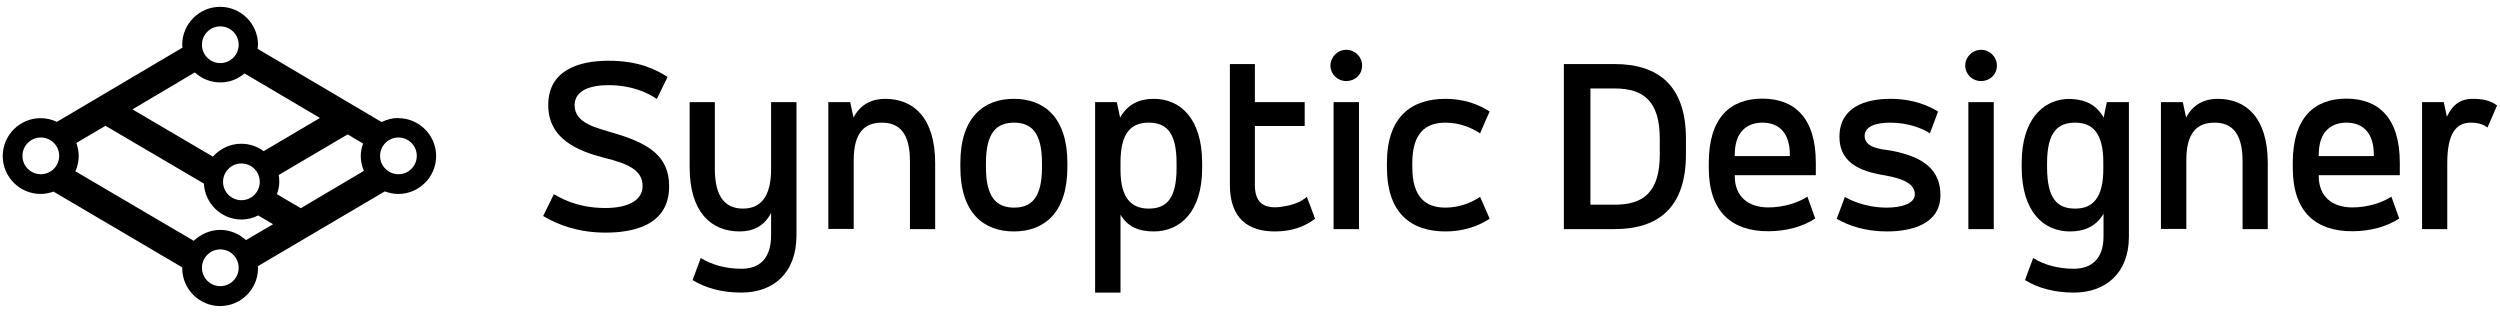
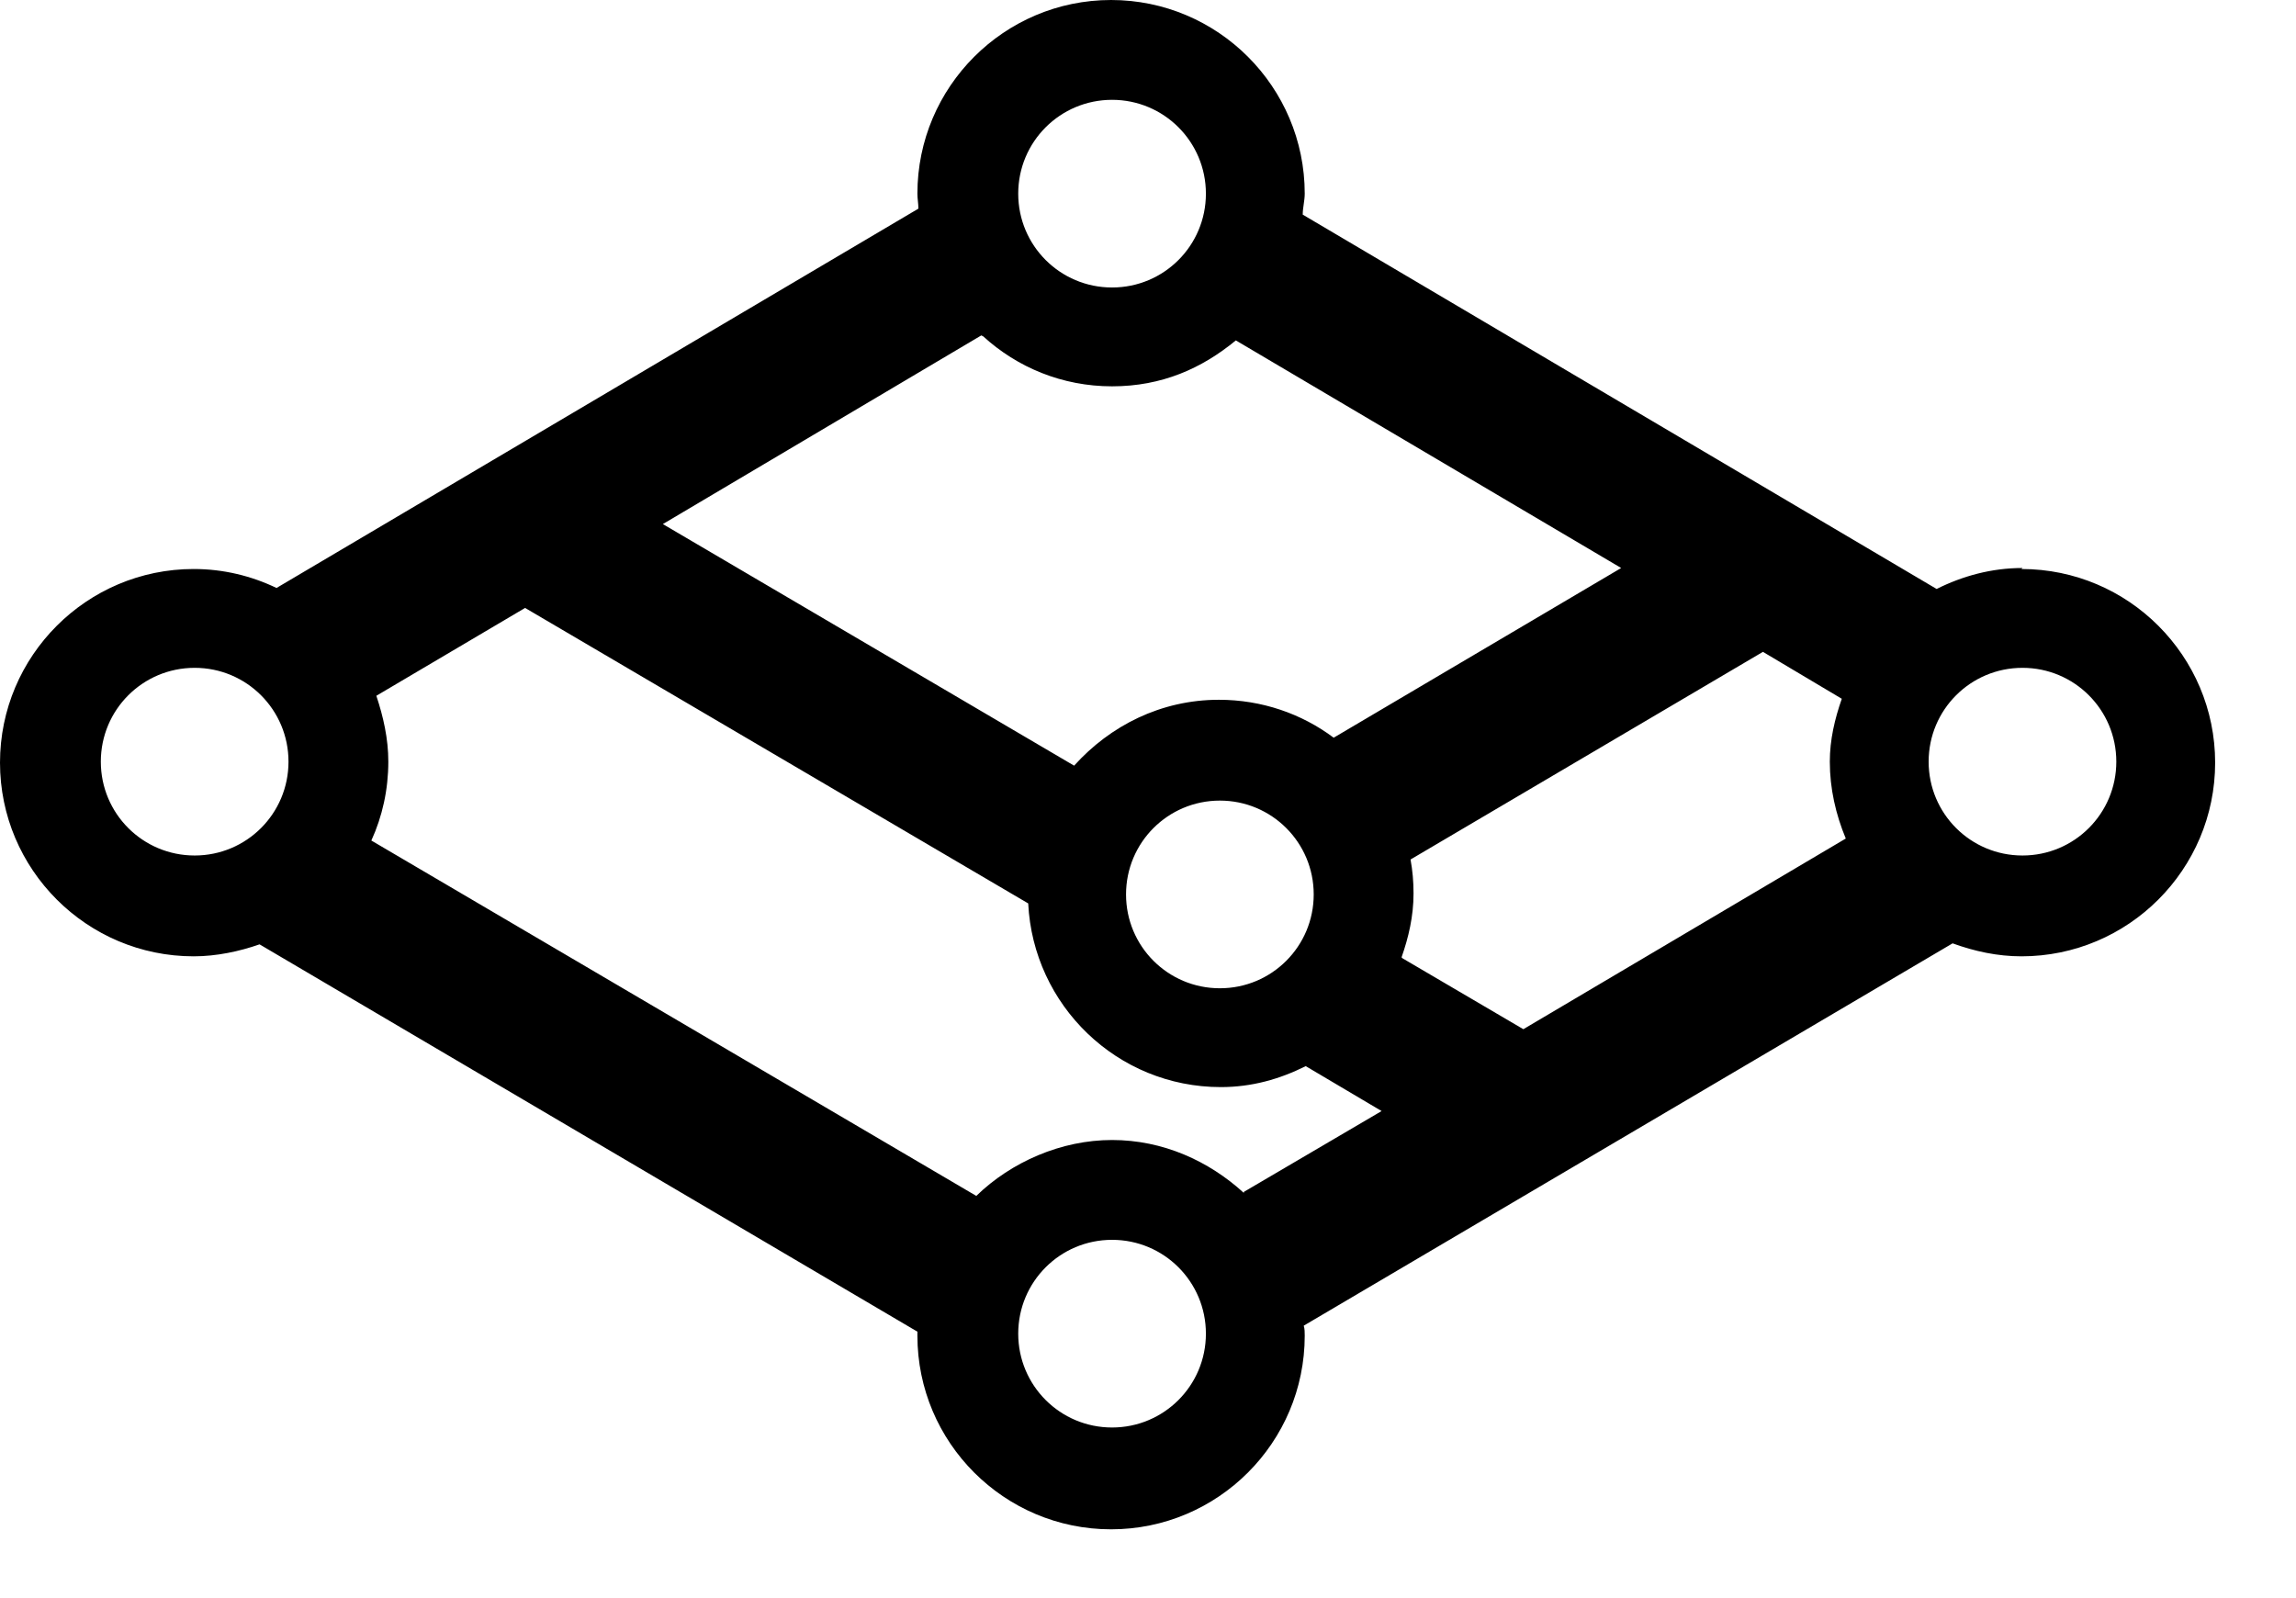
- <svg xmlns="http://www.w3.org/2000/svg" id="Layer_1" viewBox="0 0 128 16">
-   <path d="M20.4,6.04c-.31,0-.6.08-.86.21l-6.35-3.75c0-.07.02-.14.02-.21,0-1.07-.87-1.94-1.94-1.94s-1.94.87-1.94,1.94c0,.05.01.1.01.15l-6.43,3.8c-.25-.12-.53-.19-.83-.19-1.07,0-1.94.87-1.94,1.94s.87,1.94,1.94,1.94c.23,0,.46-.05.66-.12l6.59,3.88s0,.03,0,.04c0,1.07.87,1.94,1.94,1.94s1.94-.87,1.94-1.94c0-.03,0-.07-.01-.1l6.5-3.83c.22.08.45.13.69.13,1.07,0,1.94-.87,1.94-1.94s-.87-1.94-1.94-1.94ZM11.28,1.35c.52,0,.94.42.94.94s-.42.94-.94.94-.94-.42-.94-.94.42-.94.94-.94ZM9.99,3.72c.34.31.79.5,1.29.5s.9-.18,1.24-.46l3.86,2.28-2.88,1.7c-.32-.24-.72-.38-1.15-.38-.58,0-1.09.26-1.45.66l-4.12-2.42,3.19-1.89ZM13.3,9.31c0,.52-.42.94-.94.94s-.94-.42-.94-.94.42-.94.94-.94.94.42.94.94ZM1.15,7.98c0-.52.42-.94.94-.94s.94.42.94.94-.42.94-.94.94-.94-.42-.94-.94ZM11.28,14.65c-.52,0-.94-.42-.94-.94s.42-.94.94-.94.94.42.94.94-.42.94-.94.94ZM12.6,12.3c-.35-.32-.81-.53-1.32-.53s-1.01.22-1.36.56l-6.06-3.56c.11-.24.17-.51.17-.79,0-.23-.05-.45-.12-.66l1.49-.88,5.04,2.96c.05,1.02.89,1.84,1.93,1.84.31,0,.59-.08.85-.21l.76.45-1.38.81ZM14.18,9.94c.07-.2.12-.41.12-.64,0-.12-.01-.23-.03-.34l3.53-2.08.79.47c-.07.2-.12.41-.12.63,0,.27.06.53.16.77l-3.23,1.91-1.21-.71ZM20.4,8.92c-.52,0-.94-.42-.94-.94s.42-.94.94-.94.94.42.94.94-.42.94-.94.94Z" />
-   <path d="M28.35,9.94c.21.1,1.08.71,2.64.71,1.16,0,1.91-.39,1.91-1.12,0-.81-.7-1.14-2-1.46-1.24-.33-2.83-.91-2.83-2.69s1.55-2.27,3.09-2.27,2.43.45,3.02.83l-.55,1.13c-.47-.33-1.3-.71-2.47-.71-.91,0-1.74.25-1.74,1.03,0,.95,1.2,1.16,1.82,1.37,2.02.56,3.02,1.25,3.02,2.78,0,2.04-1.91,2.37-3.26,2.37s-2.41-.38-3.19-.85l.55-1.12Z" />
-   <path d="M40.78,12.04c0,1.96-1.2,2.94-2.82,2.94-.98,0-1.81-.22-2.5-.64l.42-1.13c.55.34,1.26.55,2.08.55.9,0,1.52-.49,1.52-1.72v-1.14c-.35.68-.92.95-1.61.95-1.47,0-2.56-1-2.56-3.29v-3.33h1.29v3.42c0,1.48.57,2.03,1.44,2.03s1.44-.56,1.44-2.03v-3.42h1.3v6.81Z" />
-   <path d="M42.41,5.23h1.12l.17.79c.35-.68.94-.96,1.62-.96,1.47,0,2.56.99,2.56,3.29v3.38h-1.29v-3.47c0-1.48-.57-1.98-1.44-1.98s-1.44.49-1.44,1.92v3.52h-1.3v-6.5Z" />
-   <path d="M49.17,8.35c0-2.35,1.2-3.29,2.74-3.29s2.74.94,2.74,3.29v.21c0,2.35-1.2,3.29-2.74,3.29s-2.74-.94-2.74-3.29v-.21ZM53.35,8.35c0-1.57-.55-2.07-1.43-2.07s-1.44.49-1.44,2.07v.21c0,1.57.56,2.07,1.44,2.07s1.43-.49,1.43-2.07v-.21Z" />
-   <path d="M56.06,5.23h1.12l.17.79c.38-.68.98-.96,1.72-.96,1.35,0,2.48.99,2.48,3.29v.26c0,2.24-1.13,3.24-2.48,3.24-.73,0-1.33-.22-1.7-.86v3.99h-1.3V5.23ZM60.24,8.35c0-1.62-.56-2.07-1.43-2.07s-1.44.49-1.44,2.03v.39c0,1.47.58,1.98,1.44,1.98s1.43-.44,1.43-2.07v-.26Z" />
-   <path d="M62.95,3.28h1.3v1.95h2.55v1.22h-2.55v3.02c0,.77.33,1.07.82,1.13.21.03.43.01.64-.03.48-.07.9-.23,1.2-.49.14.38.29.74.42,1.12-.55.43-1.25.65-2.05.65-1.33,0-2.31-.62-2.31-2.39V3.28Z" />
-   <path d="M68.93,2.55c.44,0,.81.35.81.81s-.36.79-.81.79-.81-.35-.81-.79.36-.81.81-.81ZM68.28,5.23h1.3v6.5h-1.3v-6.5Z" />
-   <path d="M71.01,8.35c0-2.38,1.26-3.29,3-3.29.88,0,1.65.25,2.26.65-.17.38-.33.74-.49,1.12-.43-.29-1.05-.55-1.77-.55-1,0-1.7.51-1.7,2.07v.21c0,1.56.7,2.07,1.7,2.07.71,0,1.34-.26,1.77-.55.17.38.33.74.49,1.12-.61.4-1.38.65-2.26.65-1.74,0-3-.91-3-3.29v-.21Z" />
-   <path d="M80.07,3.28h2.6c2.21,0,3.65,1.08,3.65,3.82v.81c0,2.74-1.44,3.82-3.65,3.82h-2.6V3.28ZM84.98,7.1c0-1.92-.83-2.57-2.3-2.57h-1.25v5.95h1.25c1.47,0,2.3-.65,2.3-2.57v-.81Z" />
-   <path d="M92.98,8.97h-4.16v.05c0,1.04.69,1.6,1.72,1.6.81,0,1.55-.26,2-.55l.4,1.12c-.65.42-1.5.65-2.41.65-1.83,0-3.04-.96-3.04-3.24v-.27c0-2.31,1.11-3.28,2.74-3.28s2.74.96,2.74,3.28v.64ZM88.82,7.99h2.82v-.07c0-1.14-.58-1.64-1.4-1.64s-1.42.49-1.42,1.64v.07Z" />
-   <path d="M94.45,10.08c.16.09.96.55,2.16.55.73,0,1.43-.2,1.43-.68,0-.56-.65-.81-1.48-.96-.99-.17-2.38-.47-2.38-1.99s1.34-1.94,2.61-1.94c1.18,0,1.96.36,2.44.65l-.42,1.12c-.38-.26-1.12-.55-2.03-.55-.69,0-1.31.17-1.31.68,0,.62.87.68,1.34.75,1.77.33,2.54,1.05,2.54,2.28,0,1.48-1.47,1.86-2.74,1.86-1.09,0-1.96-.29-2.57-.65l.42-1.12Z" />
-   <path d="M101.43,2.55c.44,0,.81.35.81.81s-.36.79-.81.79-.81-.35-.81-.79.36-.81.81-.81ZM100.78,5.23h1.3v6.5h-1.3v-6.5Z" />
-   <path d="M109,12.12c0,1.87-1.2,2.86-2.82,2.86-.97,0-1.82-.22-2.5-.64.14-.38.27-.75.42-1.13.53.34,1.26.55,2.08.55.9,0,1.52-.51,1.52-1.64v-1.18c-.38.66-.99.91-1.72.91-1.34,0-2.47-1-2.47-3.29v-.21c0-2.17,1.03-3.18,2.26-3.28.22-.01.44,0,.65.04.55.09.99.38,1.29.91.05-.26.1-.53.16-.79h1.13v6.89ZM104.81,8.56c0,1.68.57,2.12,1.44,2.12s1.44-.51,1.44-2.03v-.34c0-1.53-.58-2.03-1.44-2.03s-1.44.44-1.44,2.07v.21Z" />
-   <path d="M110.64,5.23h1.12l.17.79c.35-.68.94-.96,1.62-.96,1.47,0,2.56.99,2.56,3.29v3.38h-1.29v-3.47c0-1.48-.57-1.98-1.44-1.98s-1.44.49-1.44,1.92v3.52h-1.3v-6.5Z" />
-   <path d="M122.88,8.97h-4.16v.05c0,1.04.69,1.6,1.72,1.6.81,0,1.55-.26,2-.55l.4,1.12c-.65.42-1.5.65-2.41.65-1.83,0-3.04-.96-3.04-3.24v-.27c0-2.31,1.11-3.28,2.74-3.28s2.74.96,2.74,3.28v.64ZM118.72,7.99h2.82v-.07c0-1.14-.58-1.64-1.4-1.64s-1.42.49-1.42,1.64v.07Z" />
-   <path d="M124.01,5.23h1.11l.16.75c.3-.66.75-.92,1.31-.92.48,0,.91.07,1.26.34l-.49,1.13c-.22-.17-.49-.25-.86-.25-.72,0-1.2.51-1.2,2.07v3.38h-1.29v-6.5Z" />
+ <svg xmlns="http://www.w3.org/2000/svg" width="23" height="16" viewBox="0 0 23 16" fill="none">
+   <path d="M20.26 5.69C19.95 5.69 19.66 5.77 19.4 5.9L13.05 2.15C13.05 2.08 13.07 2.01 13.07 1.94C13.07 0.87 12.2 0 11.13 0C10.06 0 9.19 0.87 9.19 1.94C9.19 1.99 9.2 2.04 9.2 2.09L2.77 5.89C2.52 5.77 2.24 5.7 1.94 5.7C0.87 5.7 0 6.57 0 7.64C0 8.71 0.87 9.58 1.94 9.58C2.17 9.58 2.4 9.53 2.6 9.46L9.19 13.34C9.19 13.34 9.19 13.37 9.19 13.38C9.19 14.45 10.06 15.32 11.13 15.32C12.2 15.32 13.07 14.45 13.07 13.38C13.07 13.35 13.07 13.31 13.06 13.28L19.56 9.45C19.78 9.53 20.01 9.58 20.25 9.58C21.32 9.58 22.19 8.71 22.19 7.64C22.19 6.57 21.32 5.7 20.25 5.7L20.26 5.69ZM11.14 1C11.66 1 12.08 1.42 12.08 1.94C12.08 2.46 11.66 2.88 11.14 2.88C10.62 2.88 10.2 2.46 10.2 1.94C10.2 1.42 10.62 1 11.14 1ZM9.85 3.37C10.19 3.68 10.64 3.87 11.14 3.87C11.64 3.87 12.04 3.69 12.38 3.41L16.24 5.69L13.36 7.39C13.04 7.15 12.64 7.01 12.21 7.01C11.63 7.01 11.12 7.27 10.76 7.67L6.64 5.25L9.83 3.36L9.85 3.37ZM13.16 8.96C13.16 9.48 12.74 9.9 12.22 9.9C11.7 9.9 11.28 9.48 11.28 8.96C11.28 8.44 11.7 8.02 12.22 8.02C12.74 8.02 13.16 8.44 13.16 8.96ZM1.01 7.63C1.01 7.11 1.43 6.69 1.95 6.69C2.47 6.69 2.89 7.11 2.89 7.63C2.89 8.15 2.47 8.57 1.95 8.57C1.43 8.57 1.01 8.15 1.01 7.63ZM11.14 14.3C10.62 14.3 10.2 13.88 10.2 13.36C10.2 12.84 10.62 12.42 11.14 12.42C11.66 12.42 12.08 12.84 12.08 13.36C12.08 13.88 11.66 14.3 11.14 14.3ZM12.46 11.95C12.11 11.63 11.65 11.42 11.14 11.42C10.63 11.42 10.13 11.64 9.78 11.98L3.72 8.42C3.83 8.18 3.89 7.91 3.89 7.63C3.89 7.4 3.84 7.18 3.77 6.97L5.26 6.09L10.3 9.05C10.35 10.07 11.19 10.89 12.23 10.89C12.54 10.89 12.82 10.81 13.08 10.68L13.84 11.13L12.46 11.94V11.95ZM14.04 9.59C14.11 9.39 14.16 9.18 14.16 8.95C14.16 8.83 14.15 8.72 14.13 8.61L17.66 6.53L18.45 7C18.38 7.2 18.33 7.41 18.33 7.63C18.33 7.9 18.39 8.16 18.49 8.4L15.26 10.31L14.05 9.6L14.04 9.59ZM20.26 8.57C19.74 8.57 19.32 8.15 19.32 7.63C19.32 7.11 19.74 6.69 20.26 6.69C20.78 6.69 21.2 7.11 21.2 7.63C21.2 8.15 20.78 8.57 20.26 8.57Z" fill="black" />
</svg>
